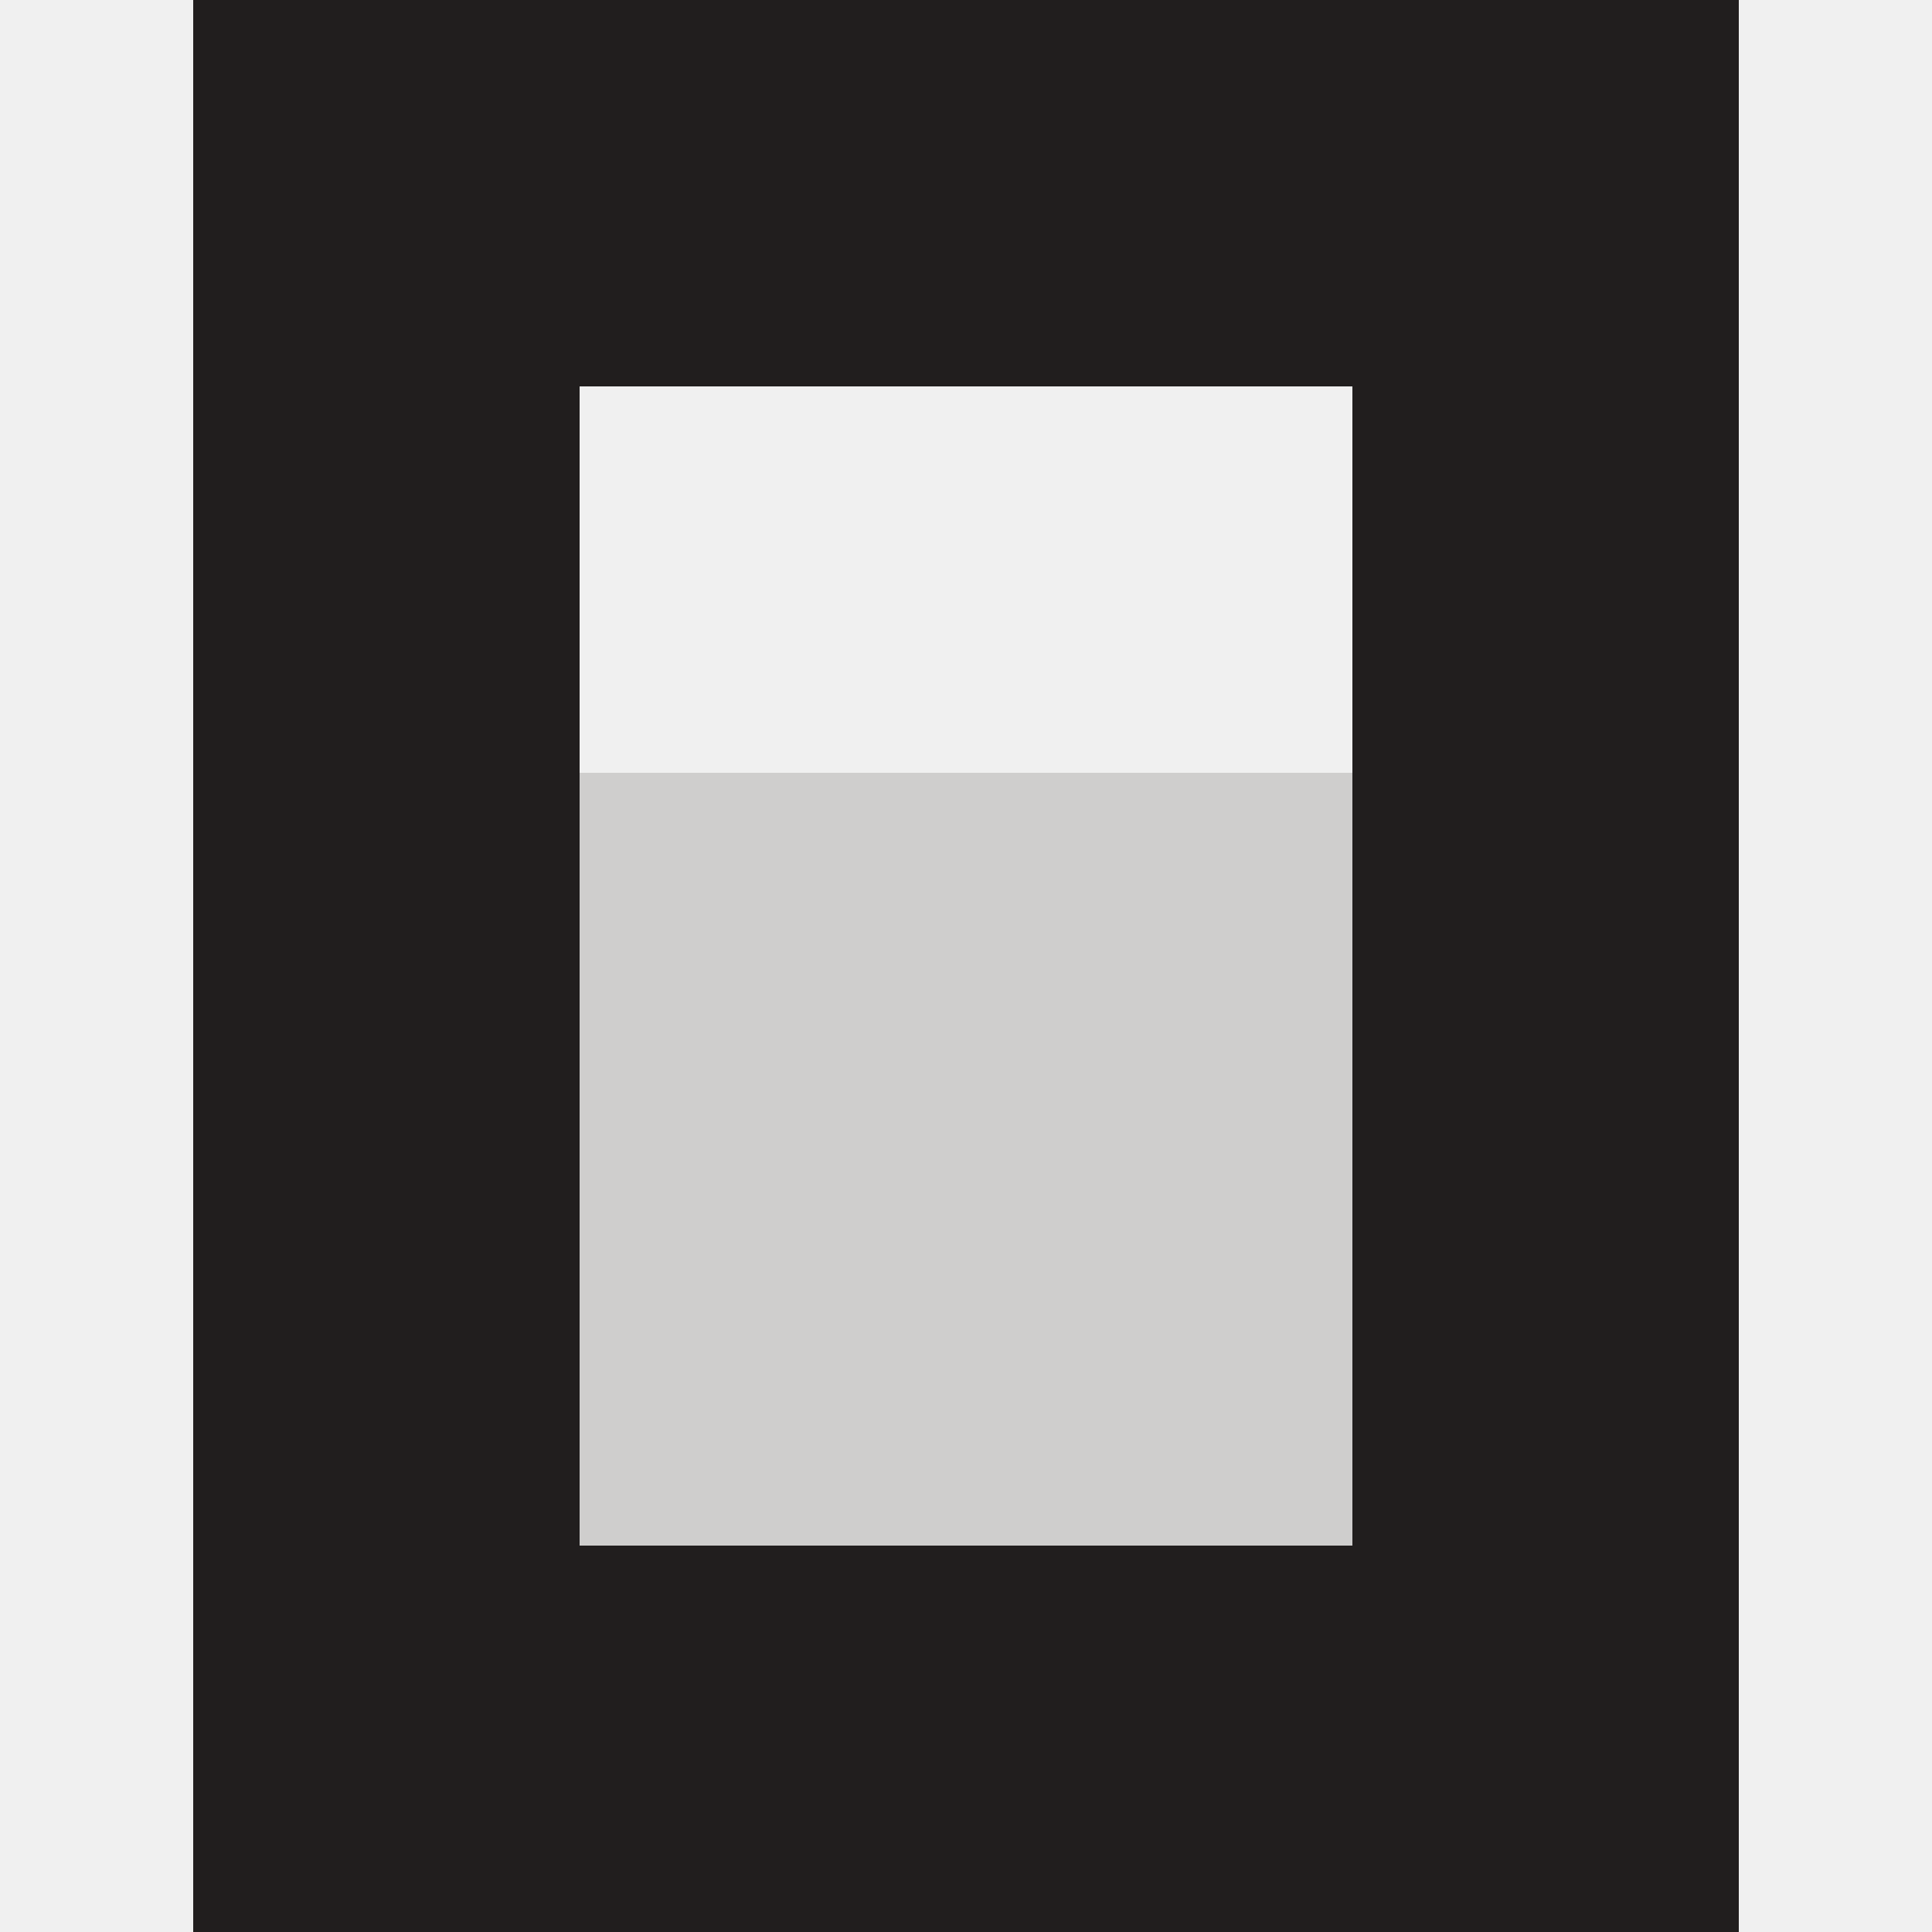
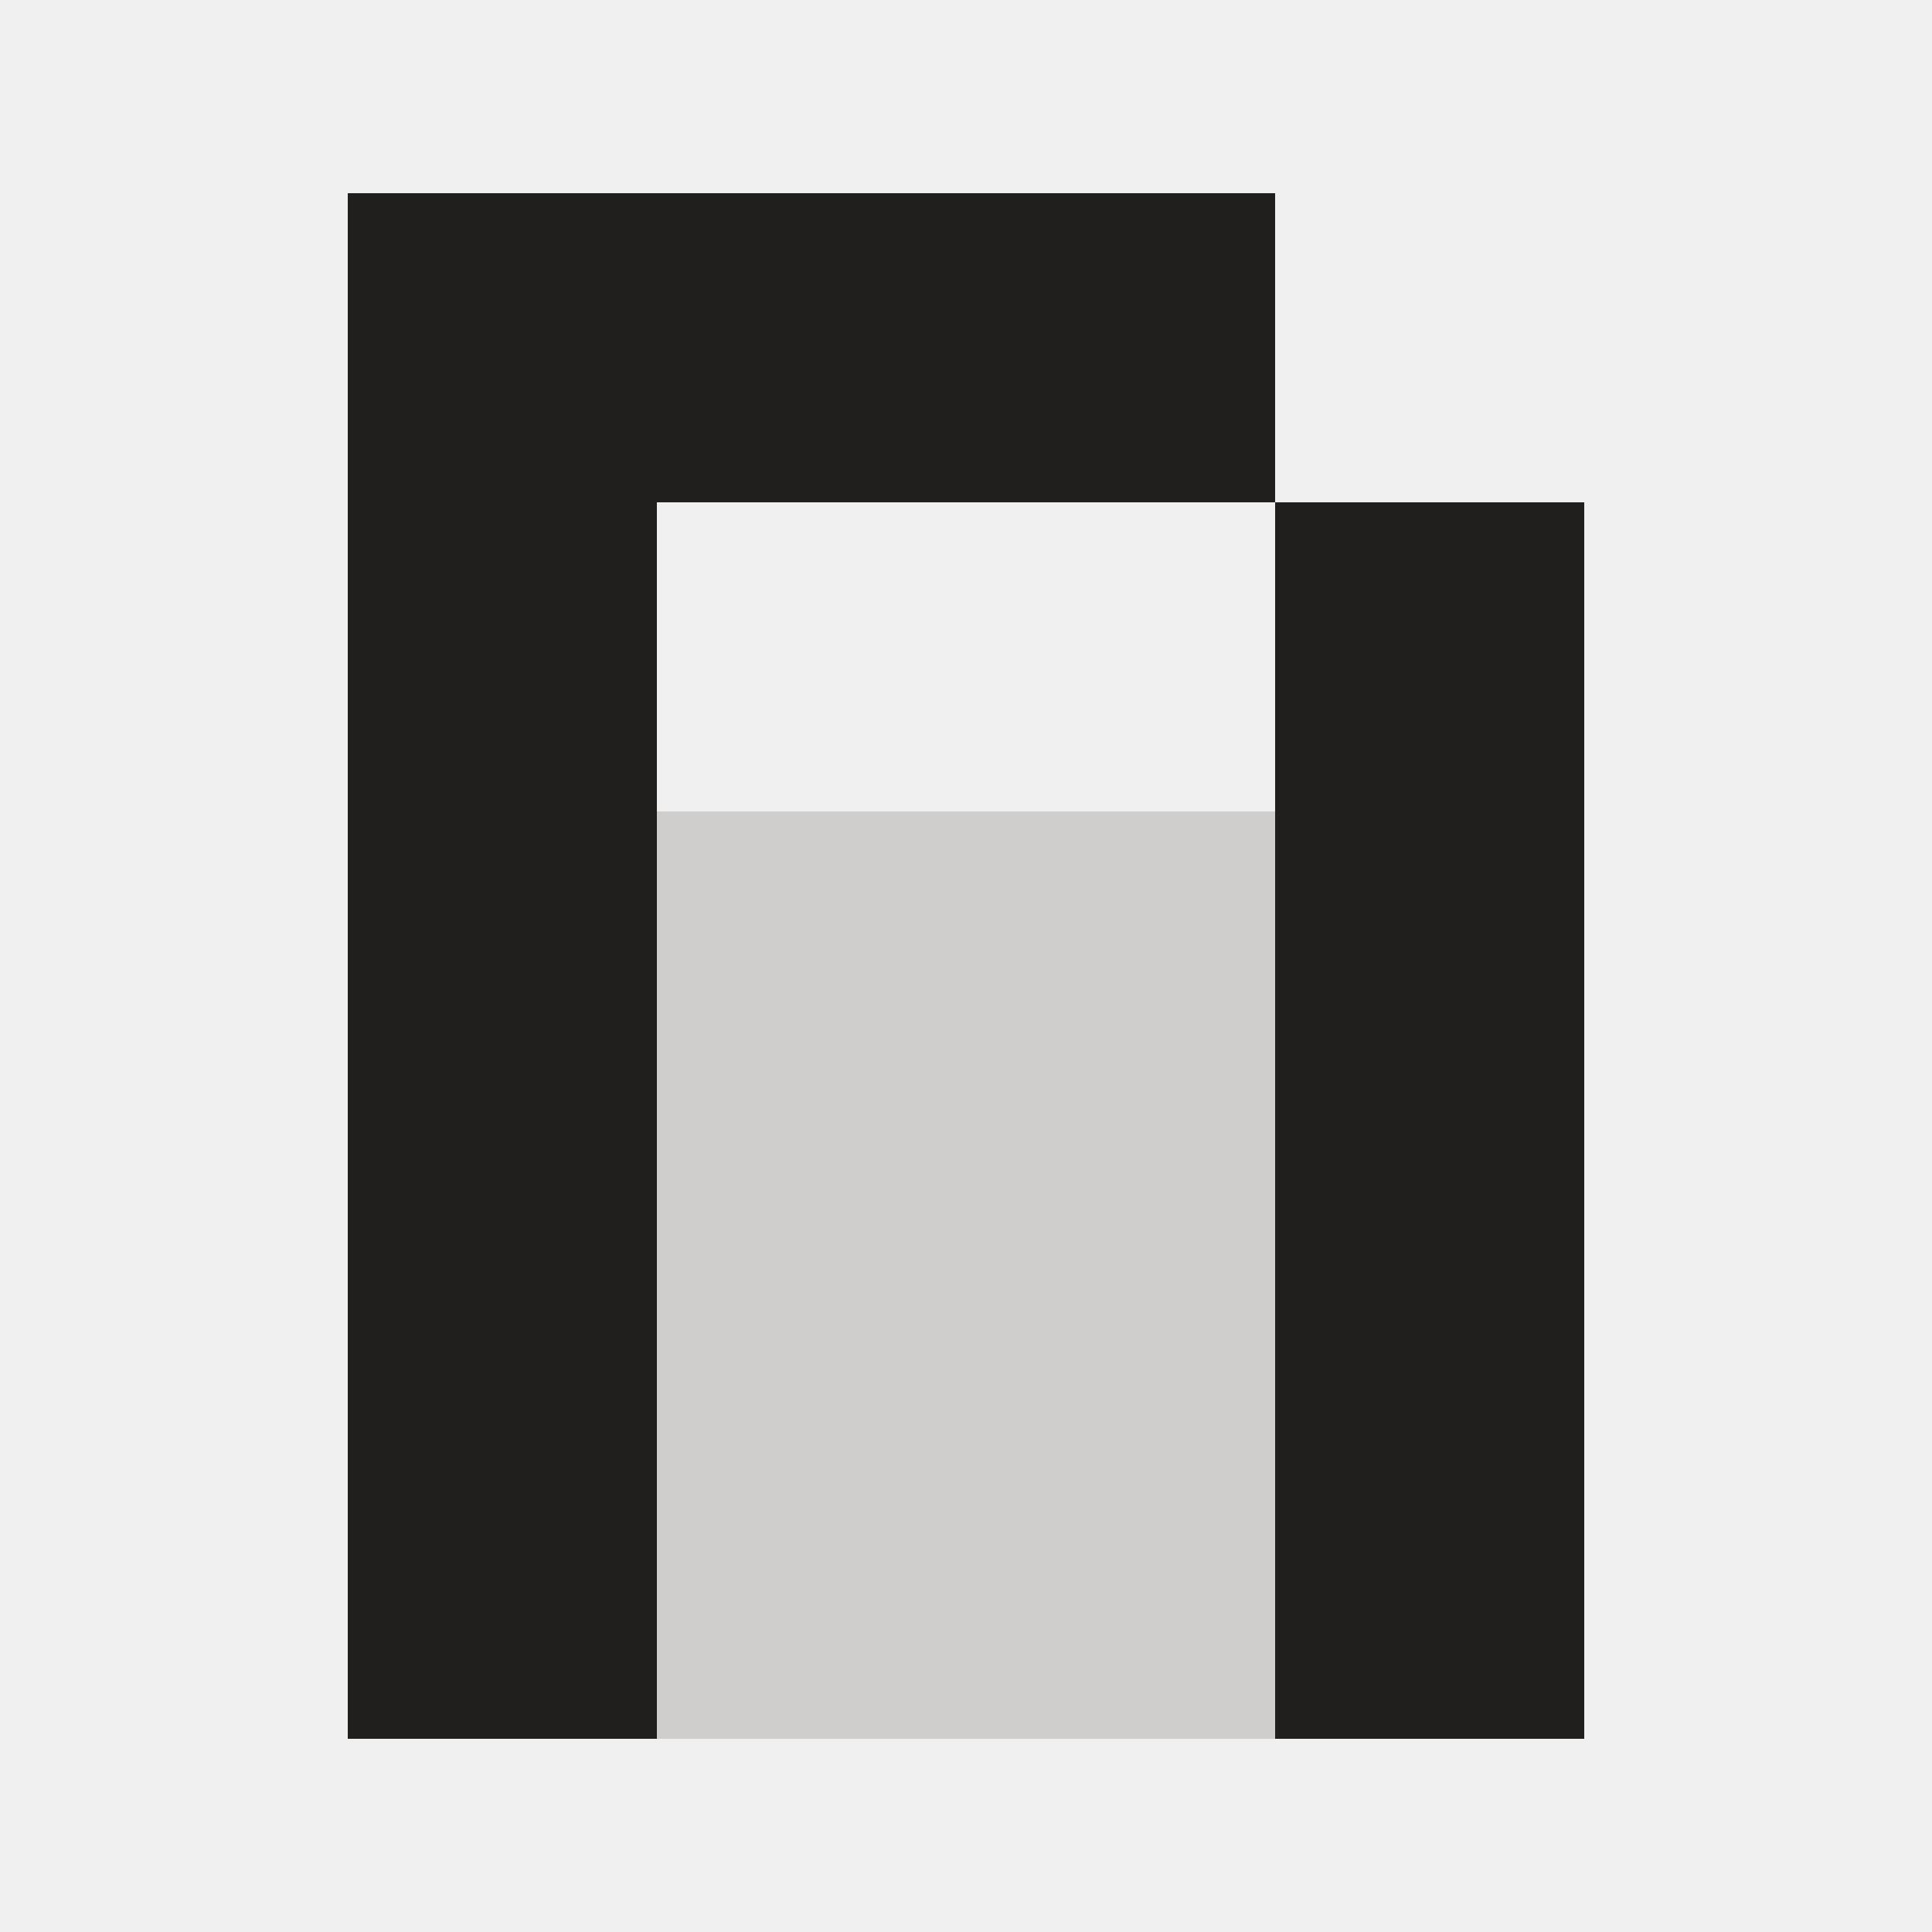
<svg xmlns="http://www.w3.org/2000/svg" width="300" height="300" viewBox="0 0 300 300" fill="none">
-   <g transform="translate(30, 0)">
-     <g clip-path="url(#clip0_1401_86274)">
-       <mask id="mask0_1401_86274" style="mask-type:luminance" maskUnits="userSpaceOnUse" x="0" y="0" width="240" height="300">
-         <path d="M240 0H0V300H240V0Z" fill="white" />
-       </mask>
-       <g mask="url(#mask0_1401_86274)">
-         <path d="M180 240H60V120H180V240Z" fill="#CFCECD" />
-         <path d="M180 60H60V240H180V60ZM240 300H0V0H240V300Z" fill="#211E1E" />
-       </g>
-     </g>
+   <g transform="translate(54,30) scale(8)">
+     <path d="M18 6H6V30H0V0H18V6ZM24 30H18V6H24V30Z" fill="#211E1E" />
+     <path d="M18 30H6V12H18V30Z" fill="#CFCECD" />
  </g>
-   <defs>
-     <clipPath id="clip0_1401_86274">
-       <rect width="240" height="300" fill="white" />
-     </clipPath>
-   </defs>
</svg>
